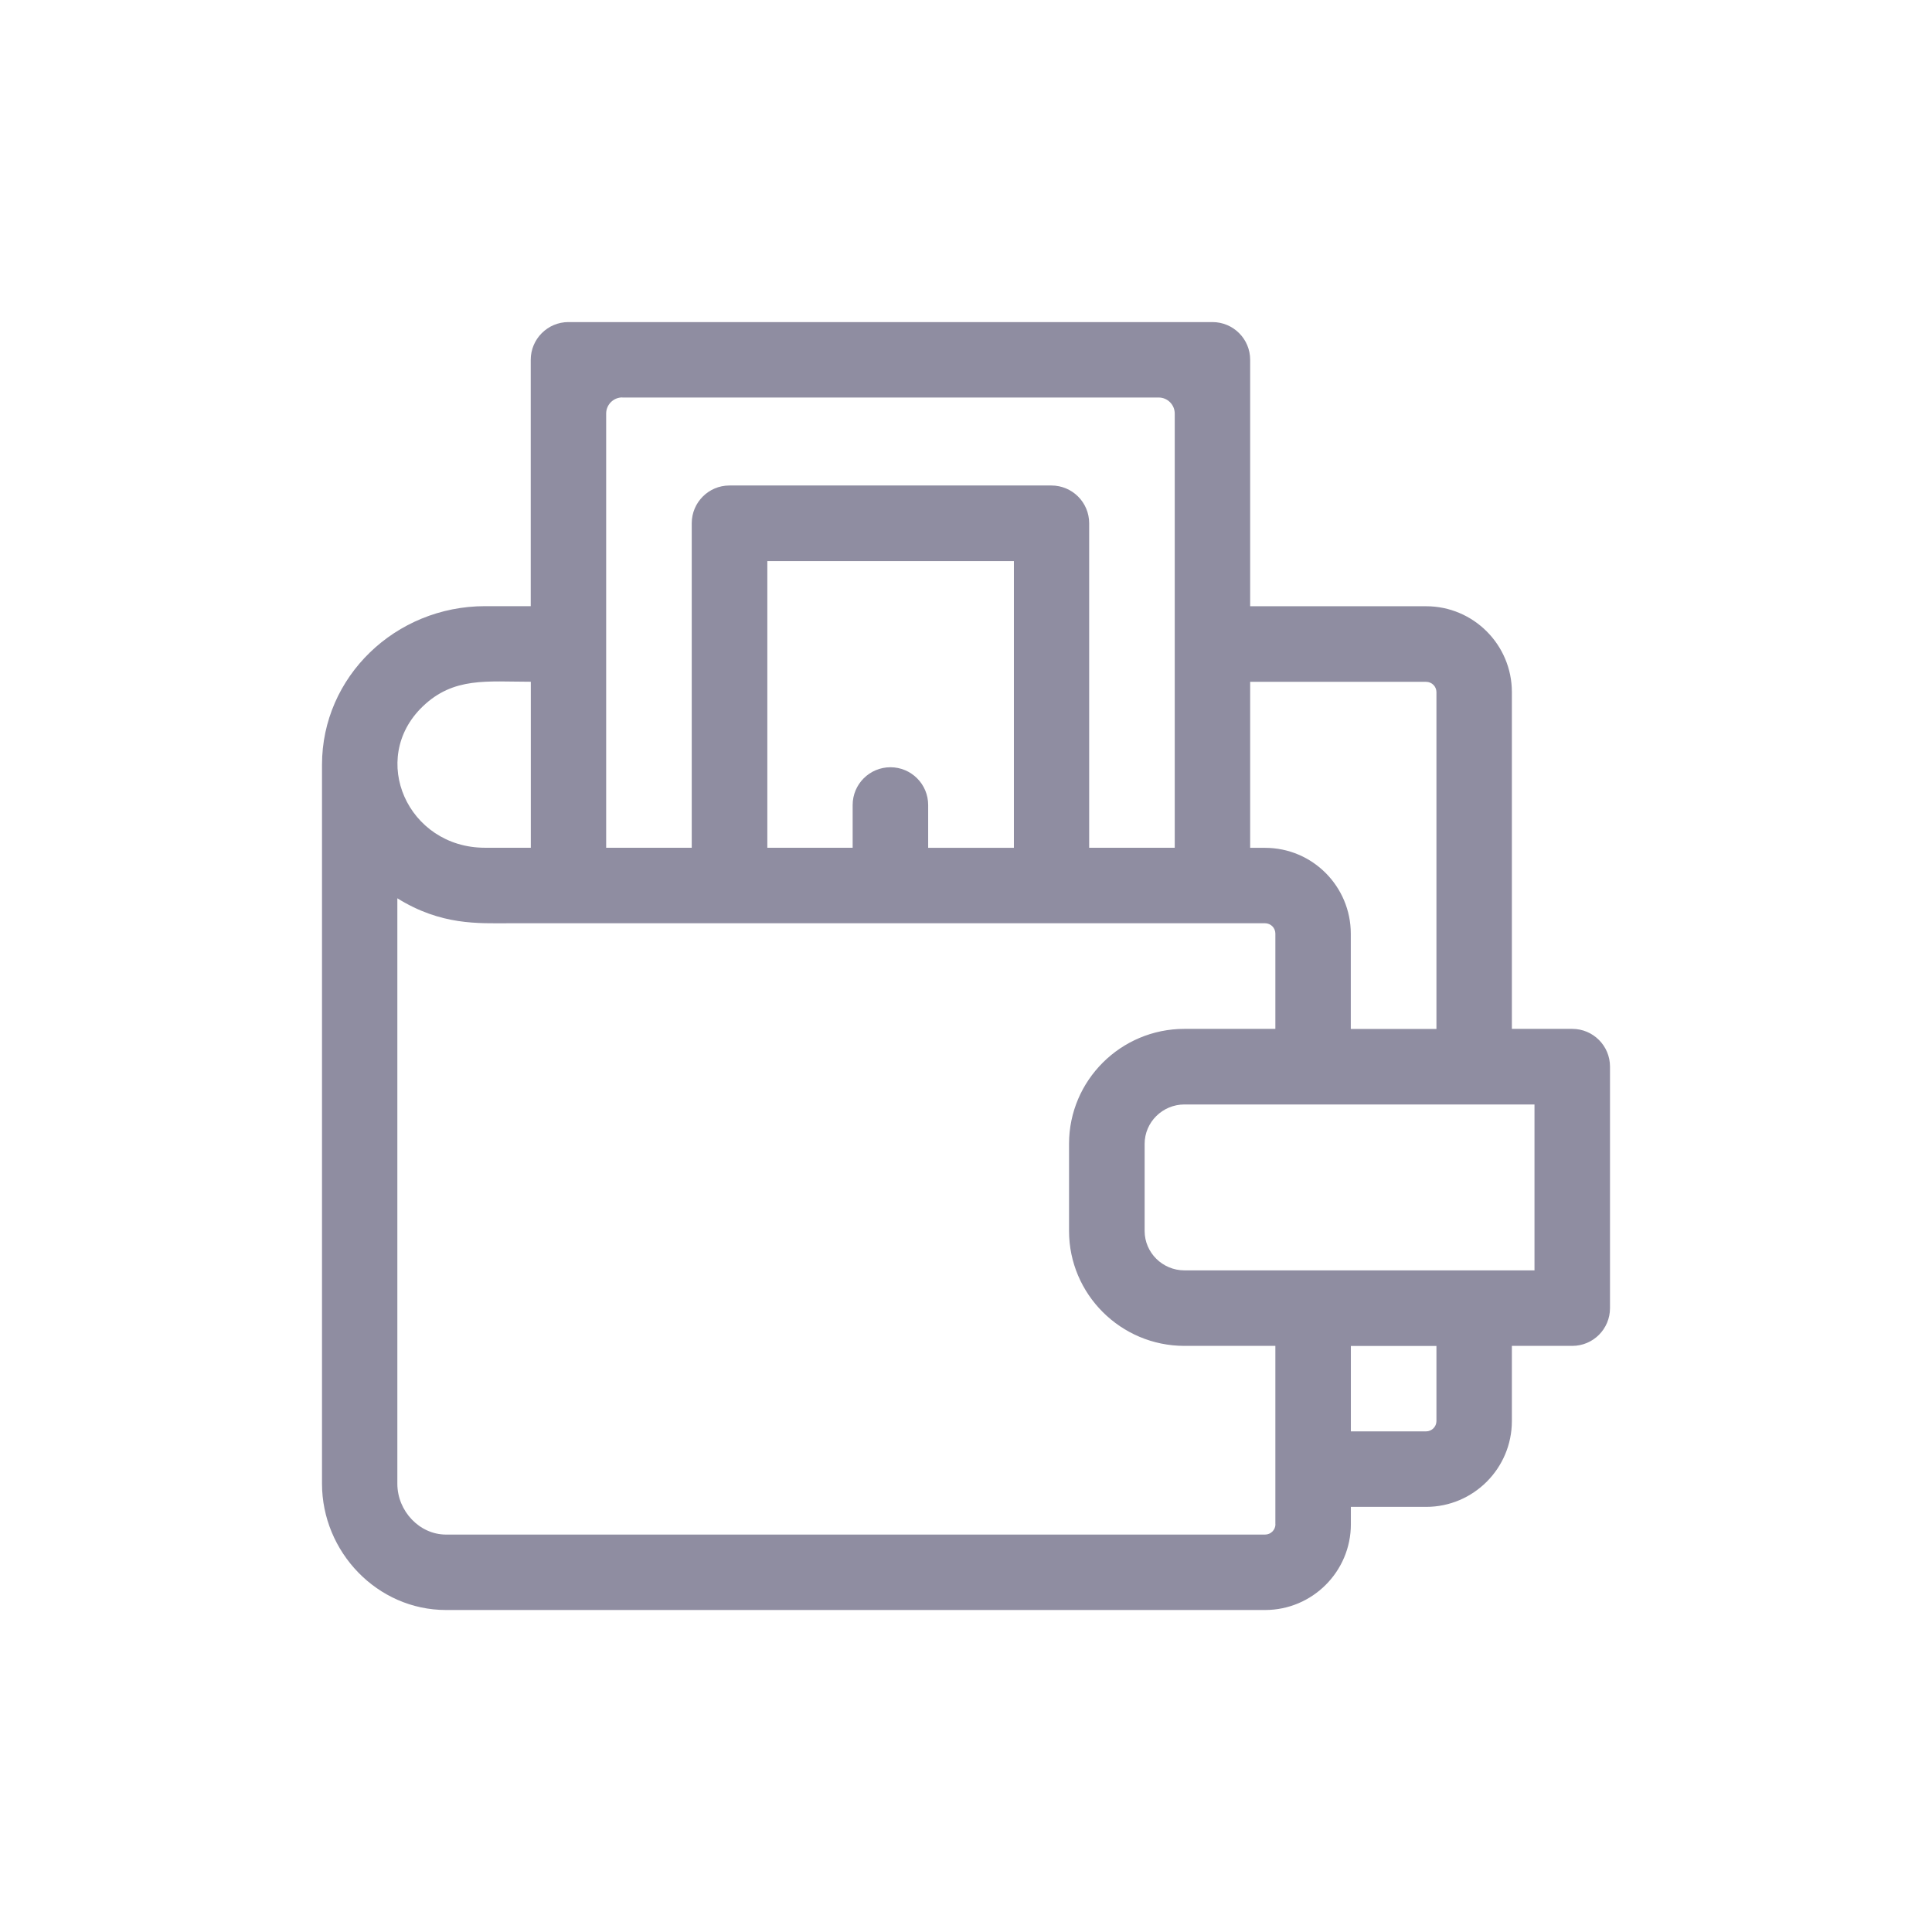
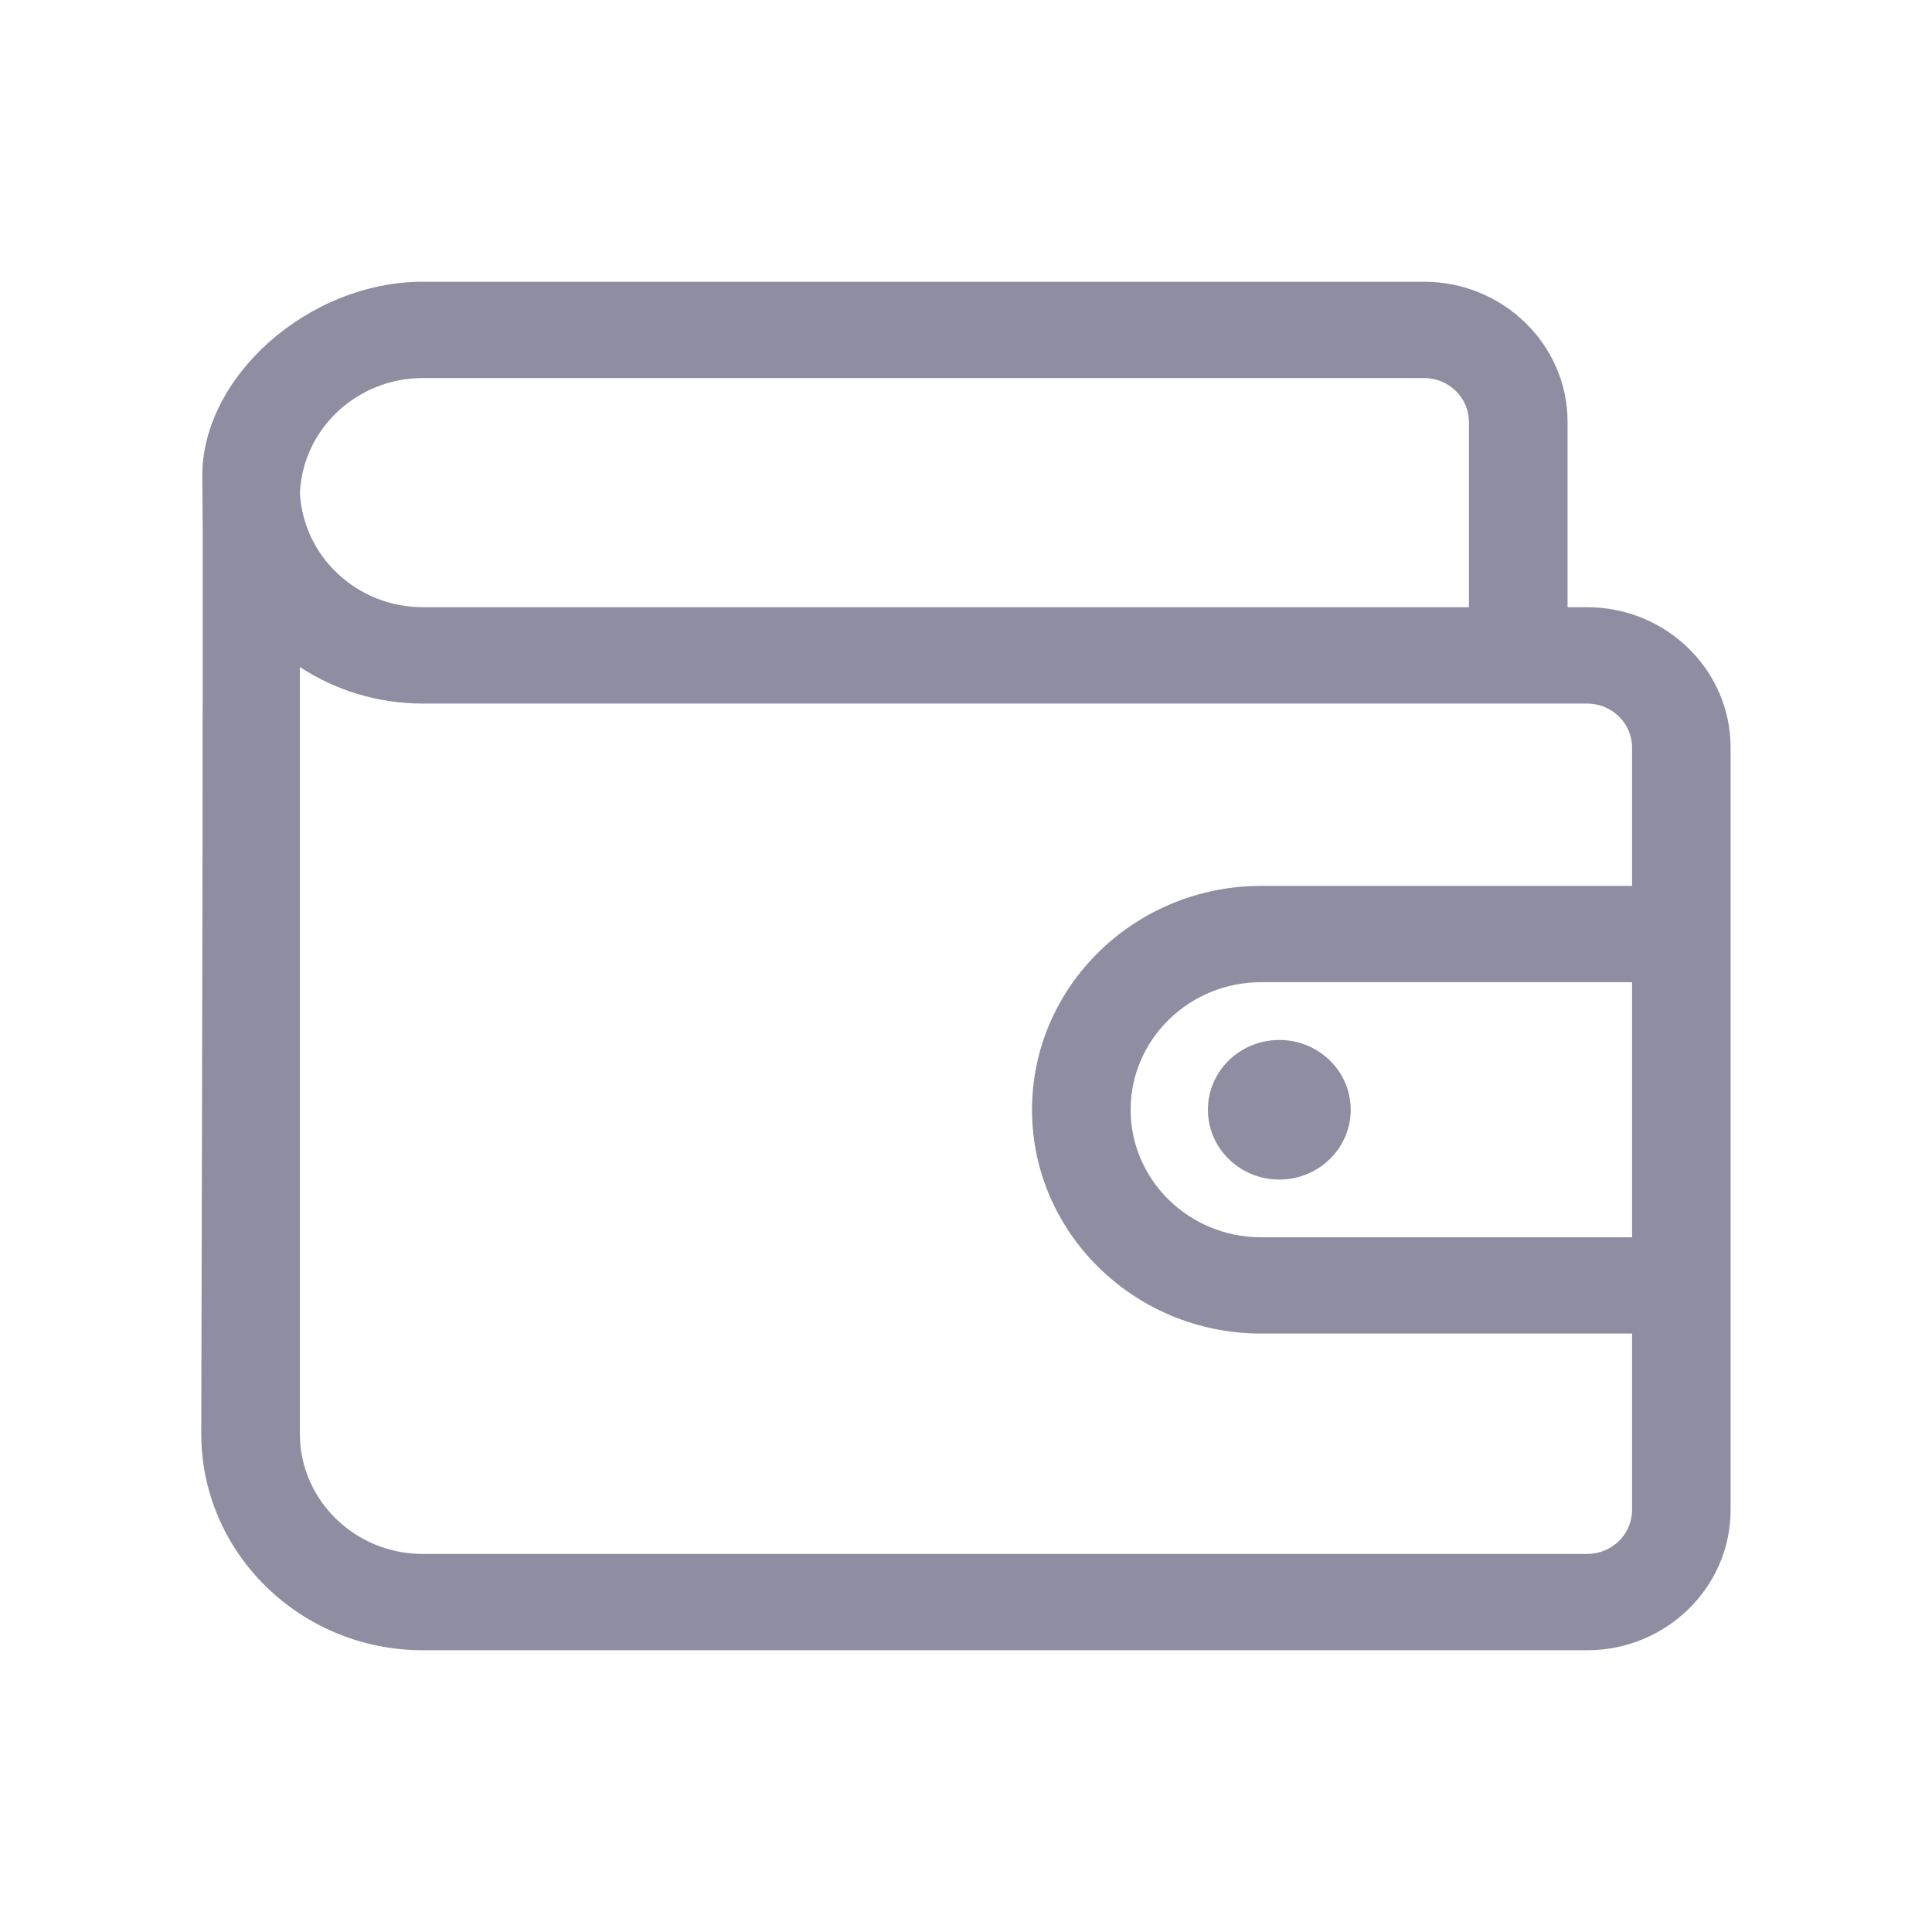
<svg xmlns="http://www.w3.org/2000/svg" width="24" height="24" viewBox="0 0 24 24">
-   <path fill="#8F8DA1" fill-rule="evenodd" d="M19.531 12.781h-.75V8.597c0-.588-.478-1.066-1.065-1.066H15.53V4.47c0-.26-.21-.469-.469-.469h-8c-.258 0-.468.21-.468.469V7.53h-.569C4.913 7.531 4 8.405 4 9.5v8.93c0 .85.688 1.57 1.54 1.57h10.176c.587 0 1.065-.478 1.065-1.065v-.216h.935c.587 0 1.065-.478 1.065-1.066v-.934h.75c.26 0 .469-.21.469-.469v-3c0-.259-.21-.469-.469-.469zM17.716 8.47c.07 0 .128.057.128.128v4.184H16.78v-1.184c0-.581-.47-1.066-1.067-1.066h-.183V8.47h2.185zM7.73 4.938h6.663c.11 0 .2.089.2.2v5.393H13.53V6.5c0-.259-.21-.469-.469-.469h-4c-.258 0-.468.21-.468.469v4.031H7.53V5.137c0-.11.09-.2.2-.2zm3.332 4.593c-.26 0-.47.21-.47.469v.531H9.532V6.97h3.063v3.562H11.53V10c0-.259-.21-.469-.469-.469zM5.25 8.777c.385-.371.802-.308 1.344-.308v2.062h-.569c-.96 0-1.45-1.104-.775-1.754zm10.594 10.158c0 .07-.058.128-.128.128H5.54c-.327 0-.604-.29-.604-.632v-7.272c.545.339 1.007.31 1.386.31h9.393c.07 0 .128.057.128.128v1.184h-1.13c-.79 0-1.433.64-1.433 1.428v1.082c0 .787.643 1.428 1.433 1.428h1.13v2.216zm2-1.282c0 .07-.058.128-.128.128h-.935V16.72h1.063v.934zm1.218-1.872h-4.348c-.273 0-.495-.22-.495-.49V14.21c0-.27.222-.49.495-.49h4.348v2.062z" />
+   <g fill="none" fill-rule="evenodd">
+     <g fill="#8F8DA1">
+       <path d="M17.69 3.5c.983 0 1.783.781 1.783 1.742v2.301h.243c.983 0 1.782.782 1.782 1.742v9.473c0 .96-.8 1.742-1.782 1.742H5.253c-1.518 0-2.753-1.206-2.753-2.69.008-3.02.013-5.473.016-7.357v-.549l.001-.261V8.91l.001-.227V7.17 6.62l-.002-.324-.001-.174-.002-.196C2.5 4.69 3.826 3.5 5.253 3.5zM3.725 8.286v9.525c0 .823.685 1.493 1.528 1.493h14.463c.307 0 .558-.245.558-.546v-2.192h-4.608c-1.57 0-2.846-1.247-2.846-2.78 0-1.534 1.277-2.781 2.846-2.781h4.608v-1.72c0-.3-.25-.545-.558-.545H5.253c-.565 0-1.09-.167-1.528-.454zm16.549 3.915h-4.608c-.894 0-1.621.711-1.621 1.585 0 .873.727 1.584 1.62 1.584h4.609V12.2zm-4.382.718c.49 0 .887.388.887.867 0 .478-.397.867-.887.867s-.887-.389-.887-.867c0-.48.397-.867.887-.867zm1.798-8.223H5.253c-.819 0-1.49.633-1.527 1.424.038.79.708 1.423 1.527 1.423h12.995V5.242c0-.3-.25-.546-.558-.546z" />
+     </g>
+   </g>
</svg>
